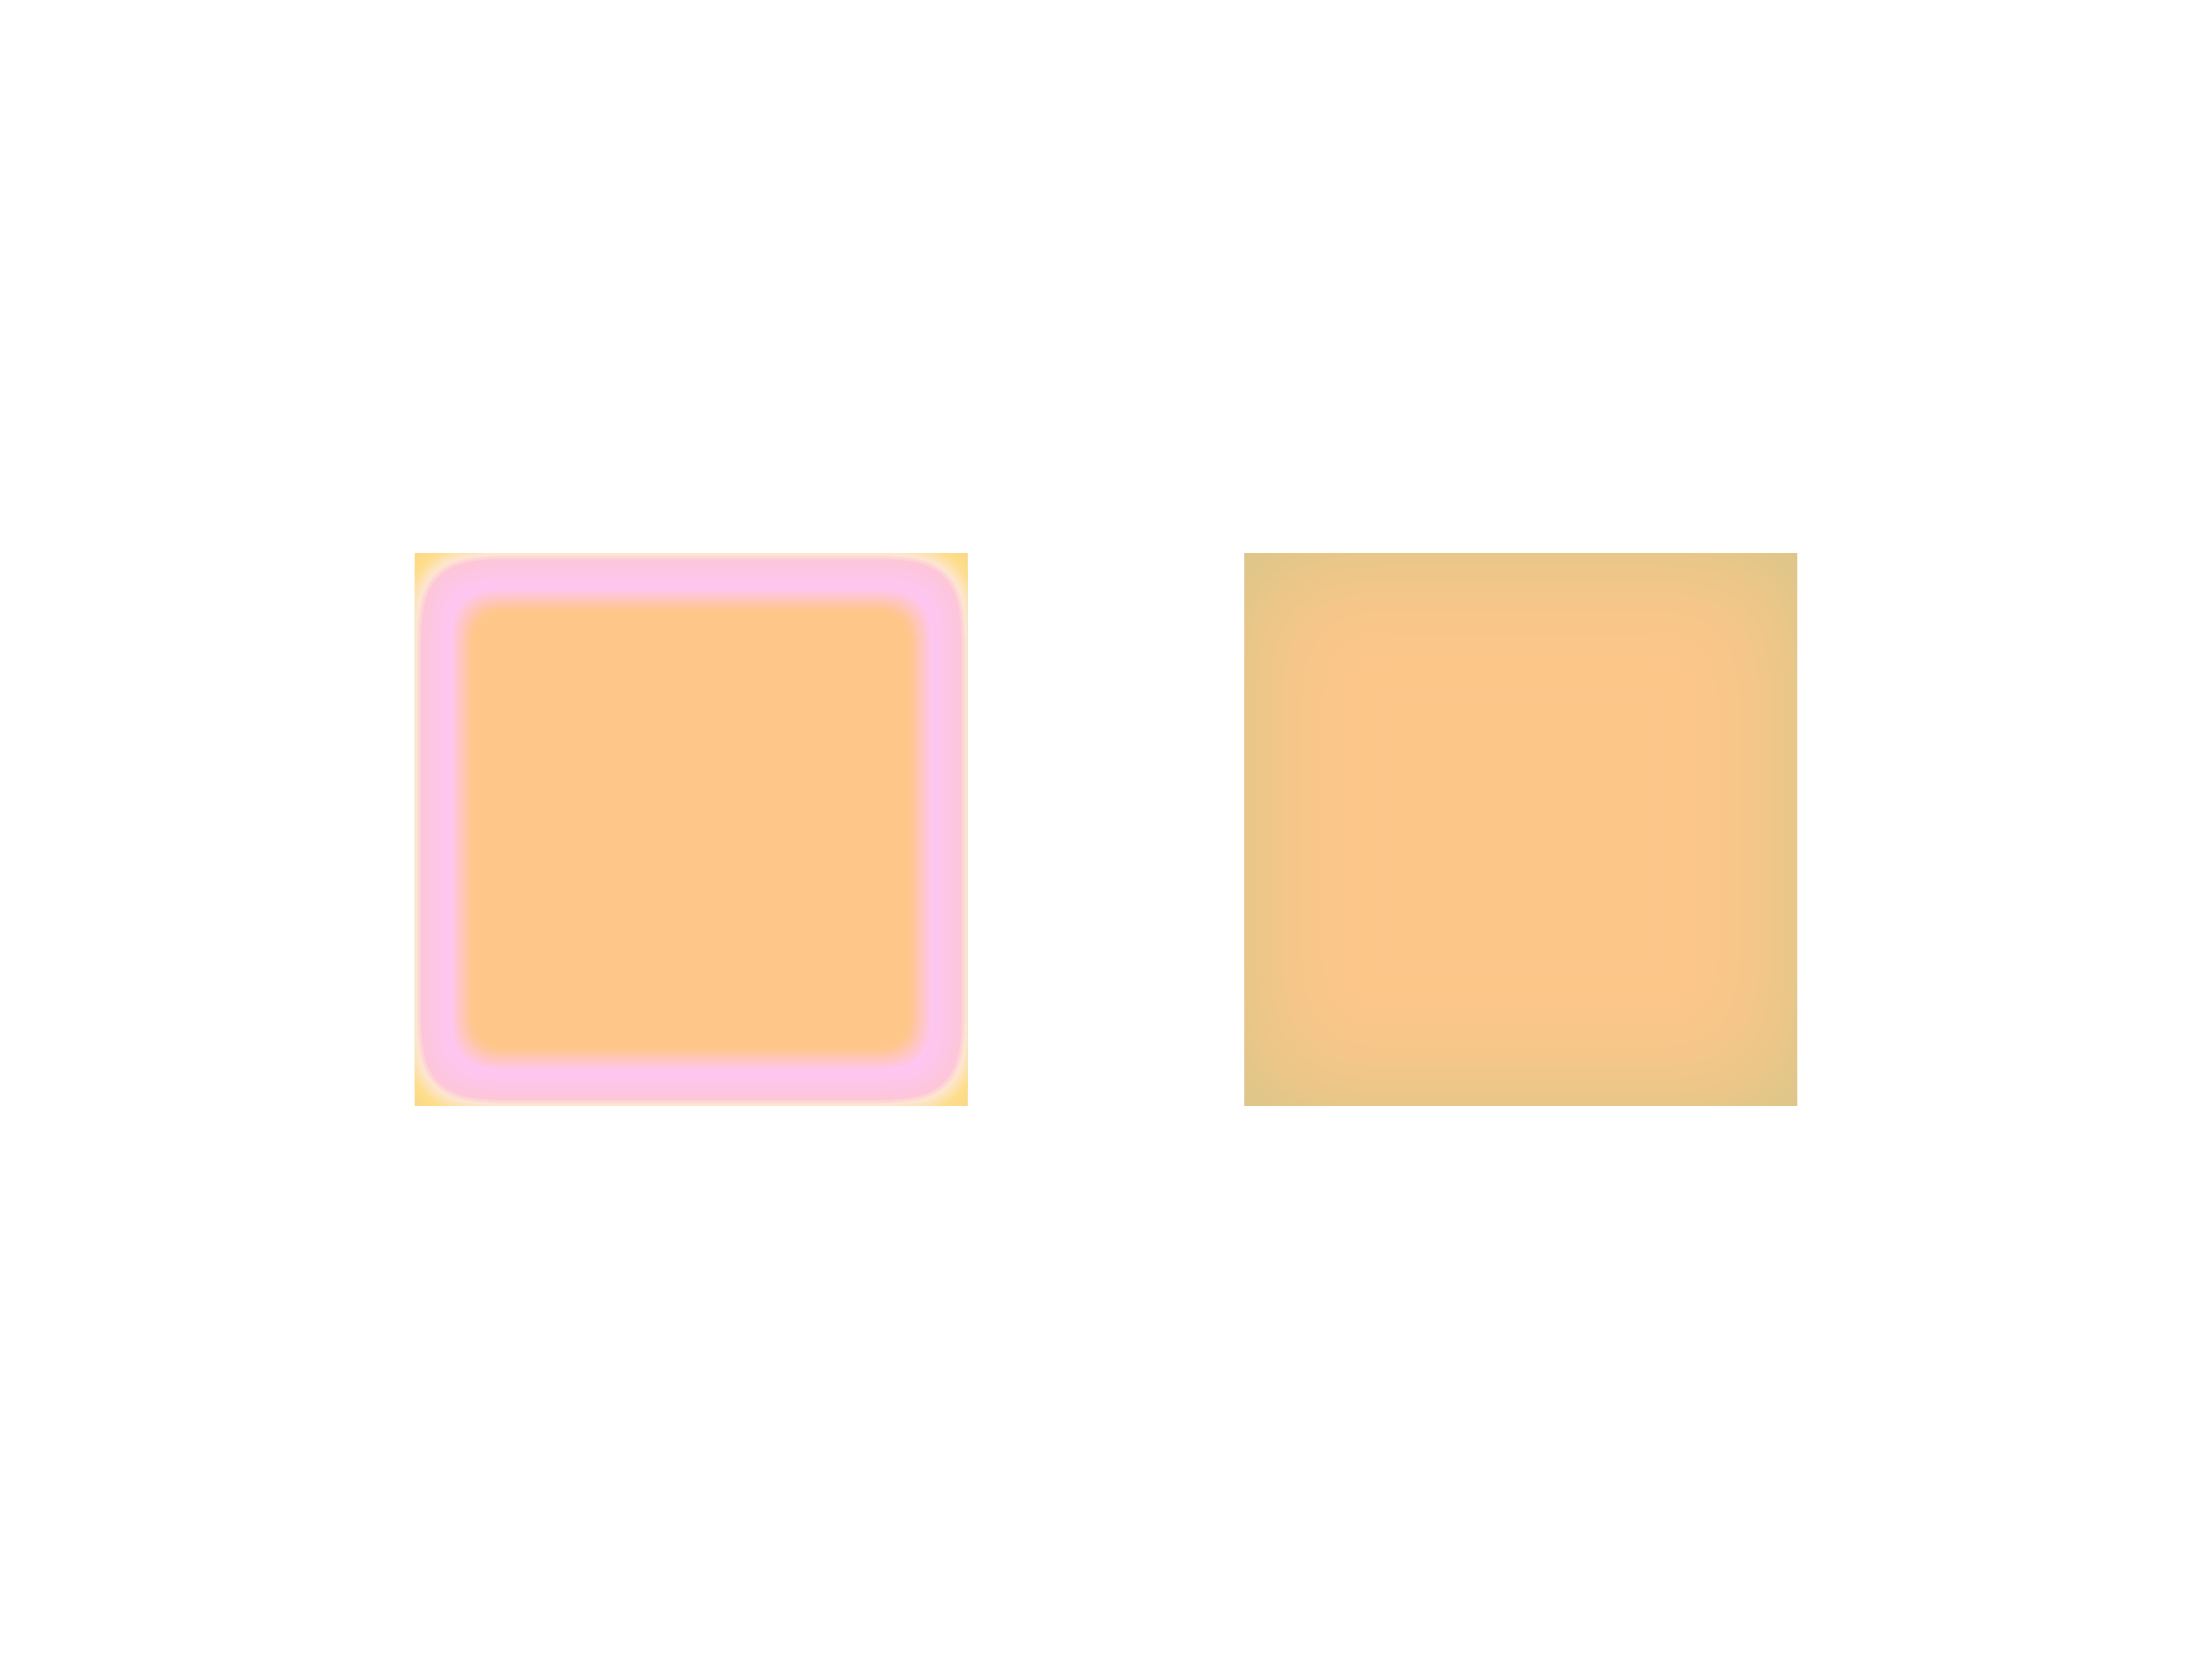
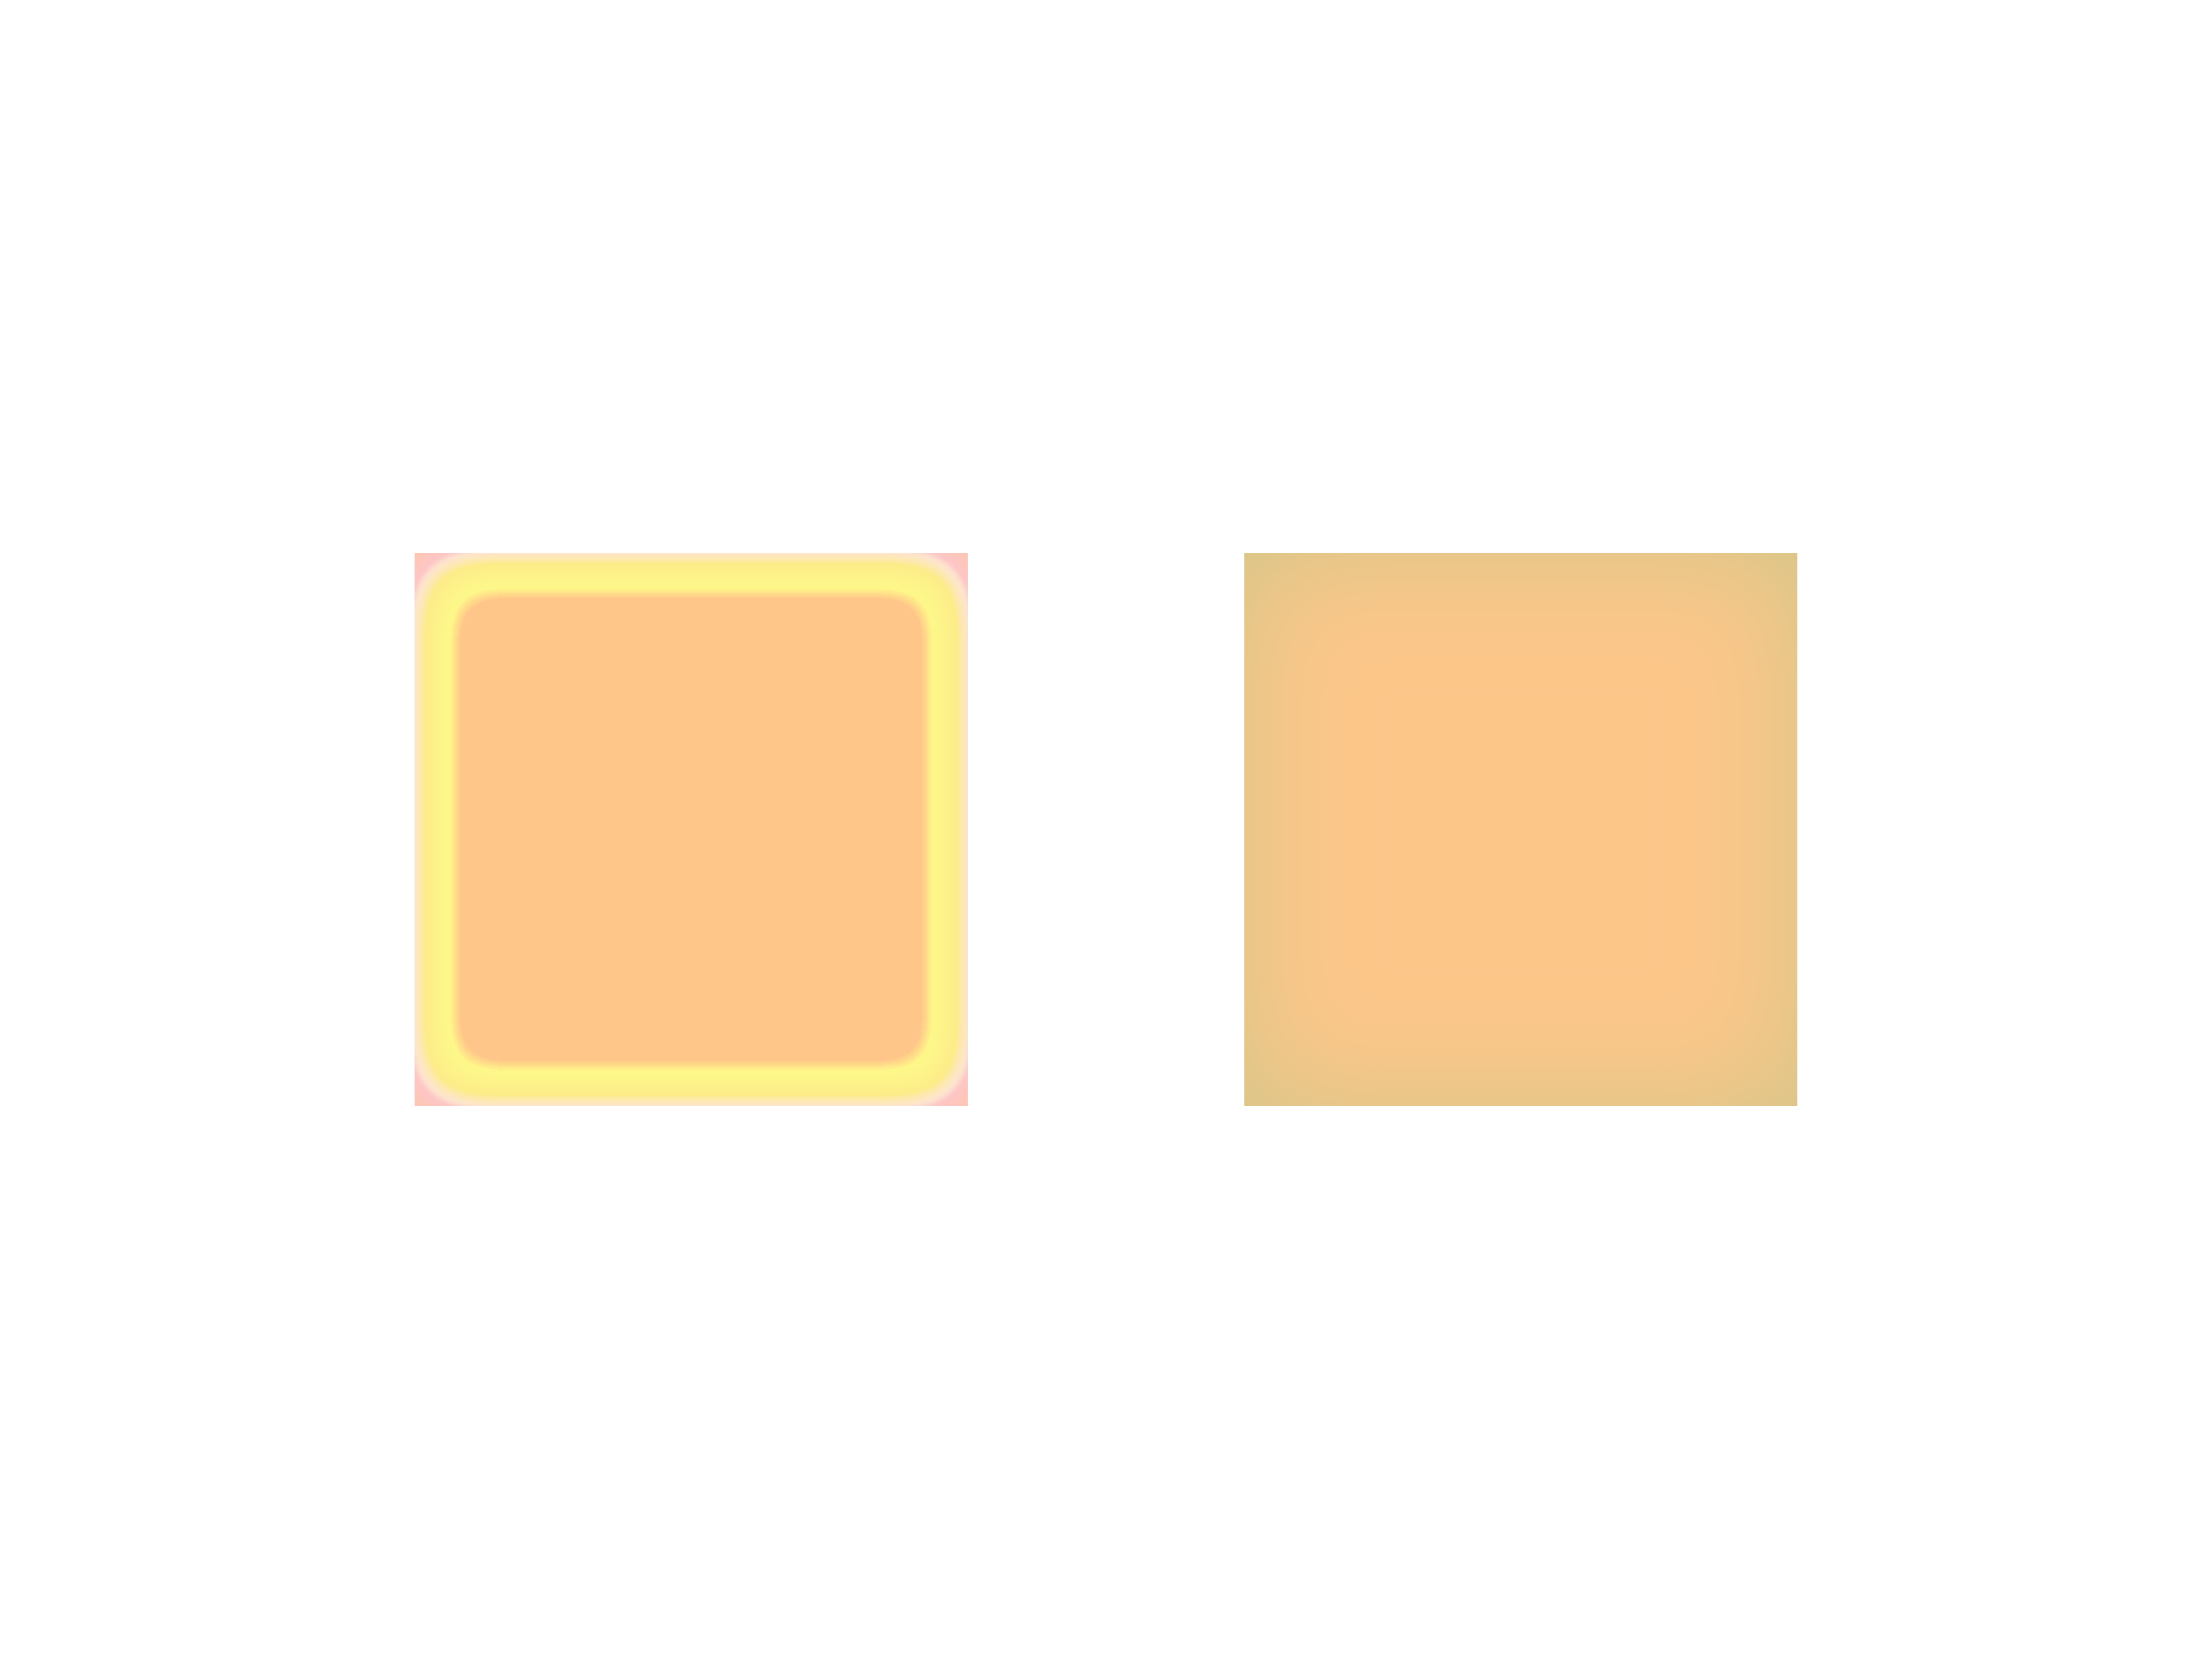
<svg xmlns="http://www.w3.org/2000/svg" preserveAspectRatio="none" width="800" height="600" viewBox="0 0 800 600">
  <defs>
    <style>
      .cls-1 {
        fill: #fdc689;
        filter: url(#filter-1);
      }

      .cls-2 {
        fill: #fdc689;
        filter: url(#filter-2);
      }
    </style>
    <filter filterUnits="userSpaceOnUse" id="filter-1">
      <feGaussianBlur result="blur-1" stdDeviation="12.667" in="SourceAlpha" />
      <feColorMatrix result="color-1" values="-1 0 0 0 1 0 -1 0 0 1 0 0 -1 0 1 0 0 0 1 0" />
      <feColorMatrix result="color-2" values="0 0 0 1 0 0 0 0 1 0 0 0 0 1 0 0 0 0 1 0" />
      <feColorMatrix result="color-3" values="-1 0 0 0 1 0 -1 0 0 1 0 0 -1 0 1 0 0 0 1 0" />
      <feComponentTransfer result="comp-1" color-interpolation-filters="sRGB">
        <feFuncR type="table" tableValues="1 1 1 1 1 1 0.833 0.667 0.5 0.333 0.167 0 0 0 0 0 0 0 0 0 0 0 0 0.167 0.333 0.5 0.667 0.833 1 1 1 1 1 1" />
-         <feFuncG type="table" tableValues="0 0 0 0 0 0 0 0 0 0 0 0 0.2 0.4 0.6 0.8 1 1 1 1 1 1 1 1 1 1 1 1 1 0.8 0.6 0.4 0.2 0" />
-         <feFuncB type="table" tableValues="0 0.2 0.4 0.6 0.8 1 1 1 1 1 1 1 1 1 1 1 1 0.833 0.667 0.5 0.333 0.167 0 0 0 0 0 0 0 0 0 0 0 0" />
+         <feFuncG type="table" tableValues="0 0.2 0.4 0.6 0.8 1 1 1 1 1 1 1 1 1 1 1 1 1 0.8 0.6 0.4 0.2 0 0 0 0 0 0 0 0 0 0 0 0" />
+         <feFuncB type="table" tableValues="0 0 0 0 0 0 0 0 0 0 0 0 0.167 0.333 0.5 0.667 0.833 1 1 1 1 1 1 1 1 1 1 1 1 0.8 0.6 0.4 0.2 0" />
      </feComponentTransfer>
      <feComposite result="composite-1" operator="in" in2="SourceAlpha" />
      <feBlend result="blend-1" mode="lighten" in2="SourceGraphic" />
    </filter>
    <filter filterUnits="userSpaceOnUse" id="filter-2">
      <feGaussianBlur result="blur-1" stdDeviation="21.667" in="SourceAlpha" />
      <feFlood result="flood-1" flood-color="#bec9ff" flood-opacity="0.75" />
      <feComposite result="composite-2" operator="out" in2="blur-1" />
      <feComposite result="composite-1" operator="in" in2="SourceAlpha" />
      <feBlend result="blend-1" mode="darken" in2="SourceGraphic" />
    </filter>
  </defs>
  <rect x="150" y="200" width="200" height="200" class="cls-1" />
  <rect x="450" y="200" width="200" height="200" class="cls-2" />
</svg>
